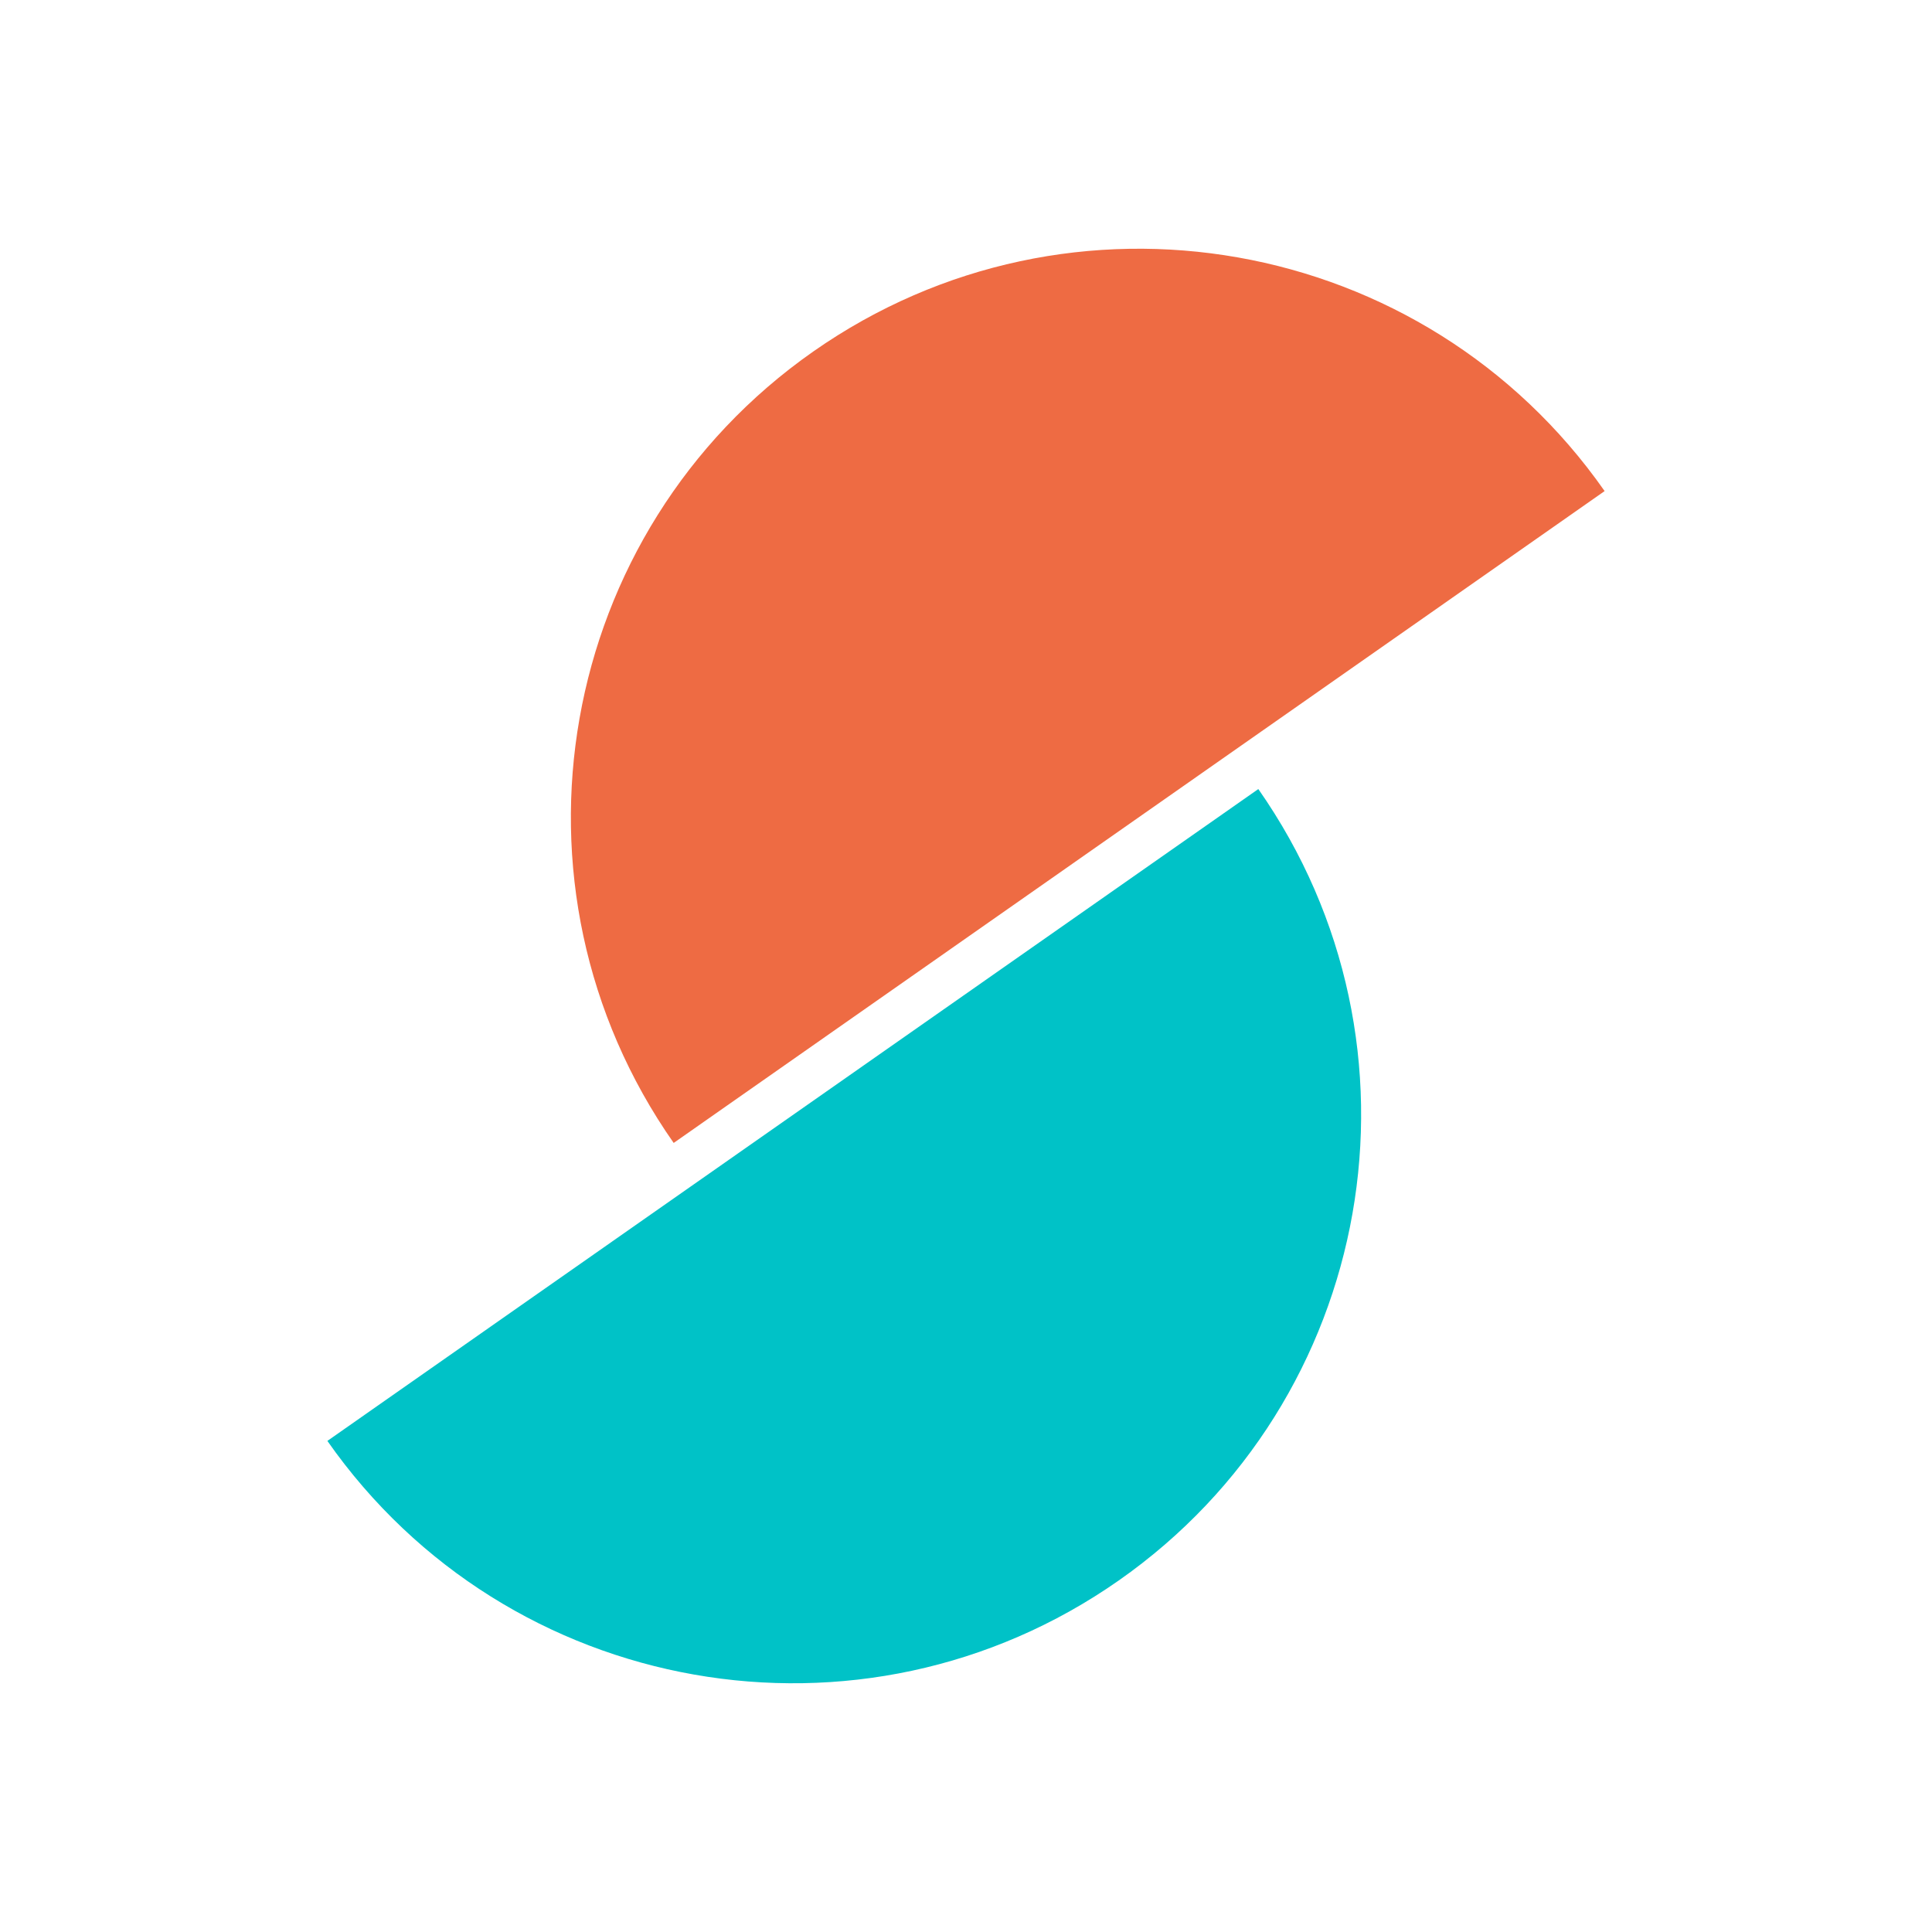
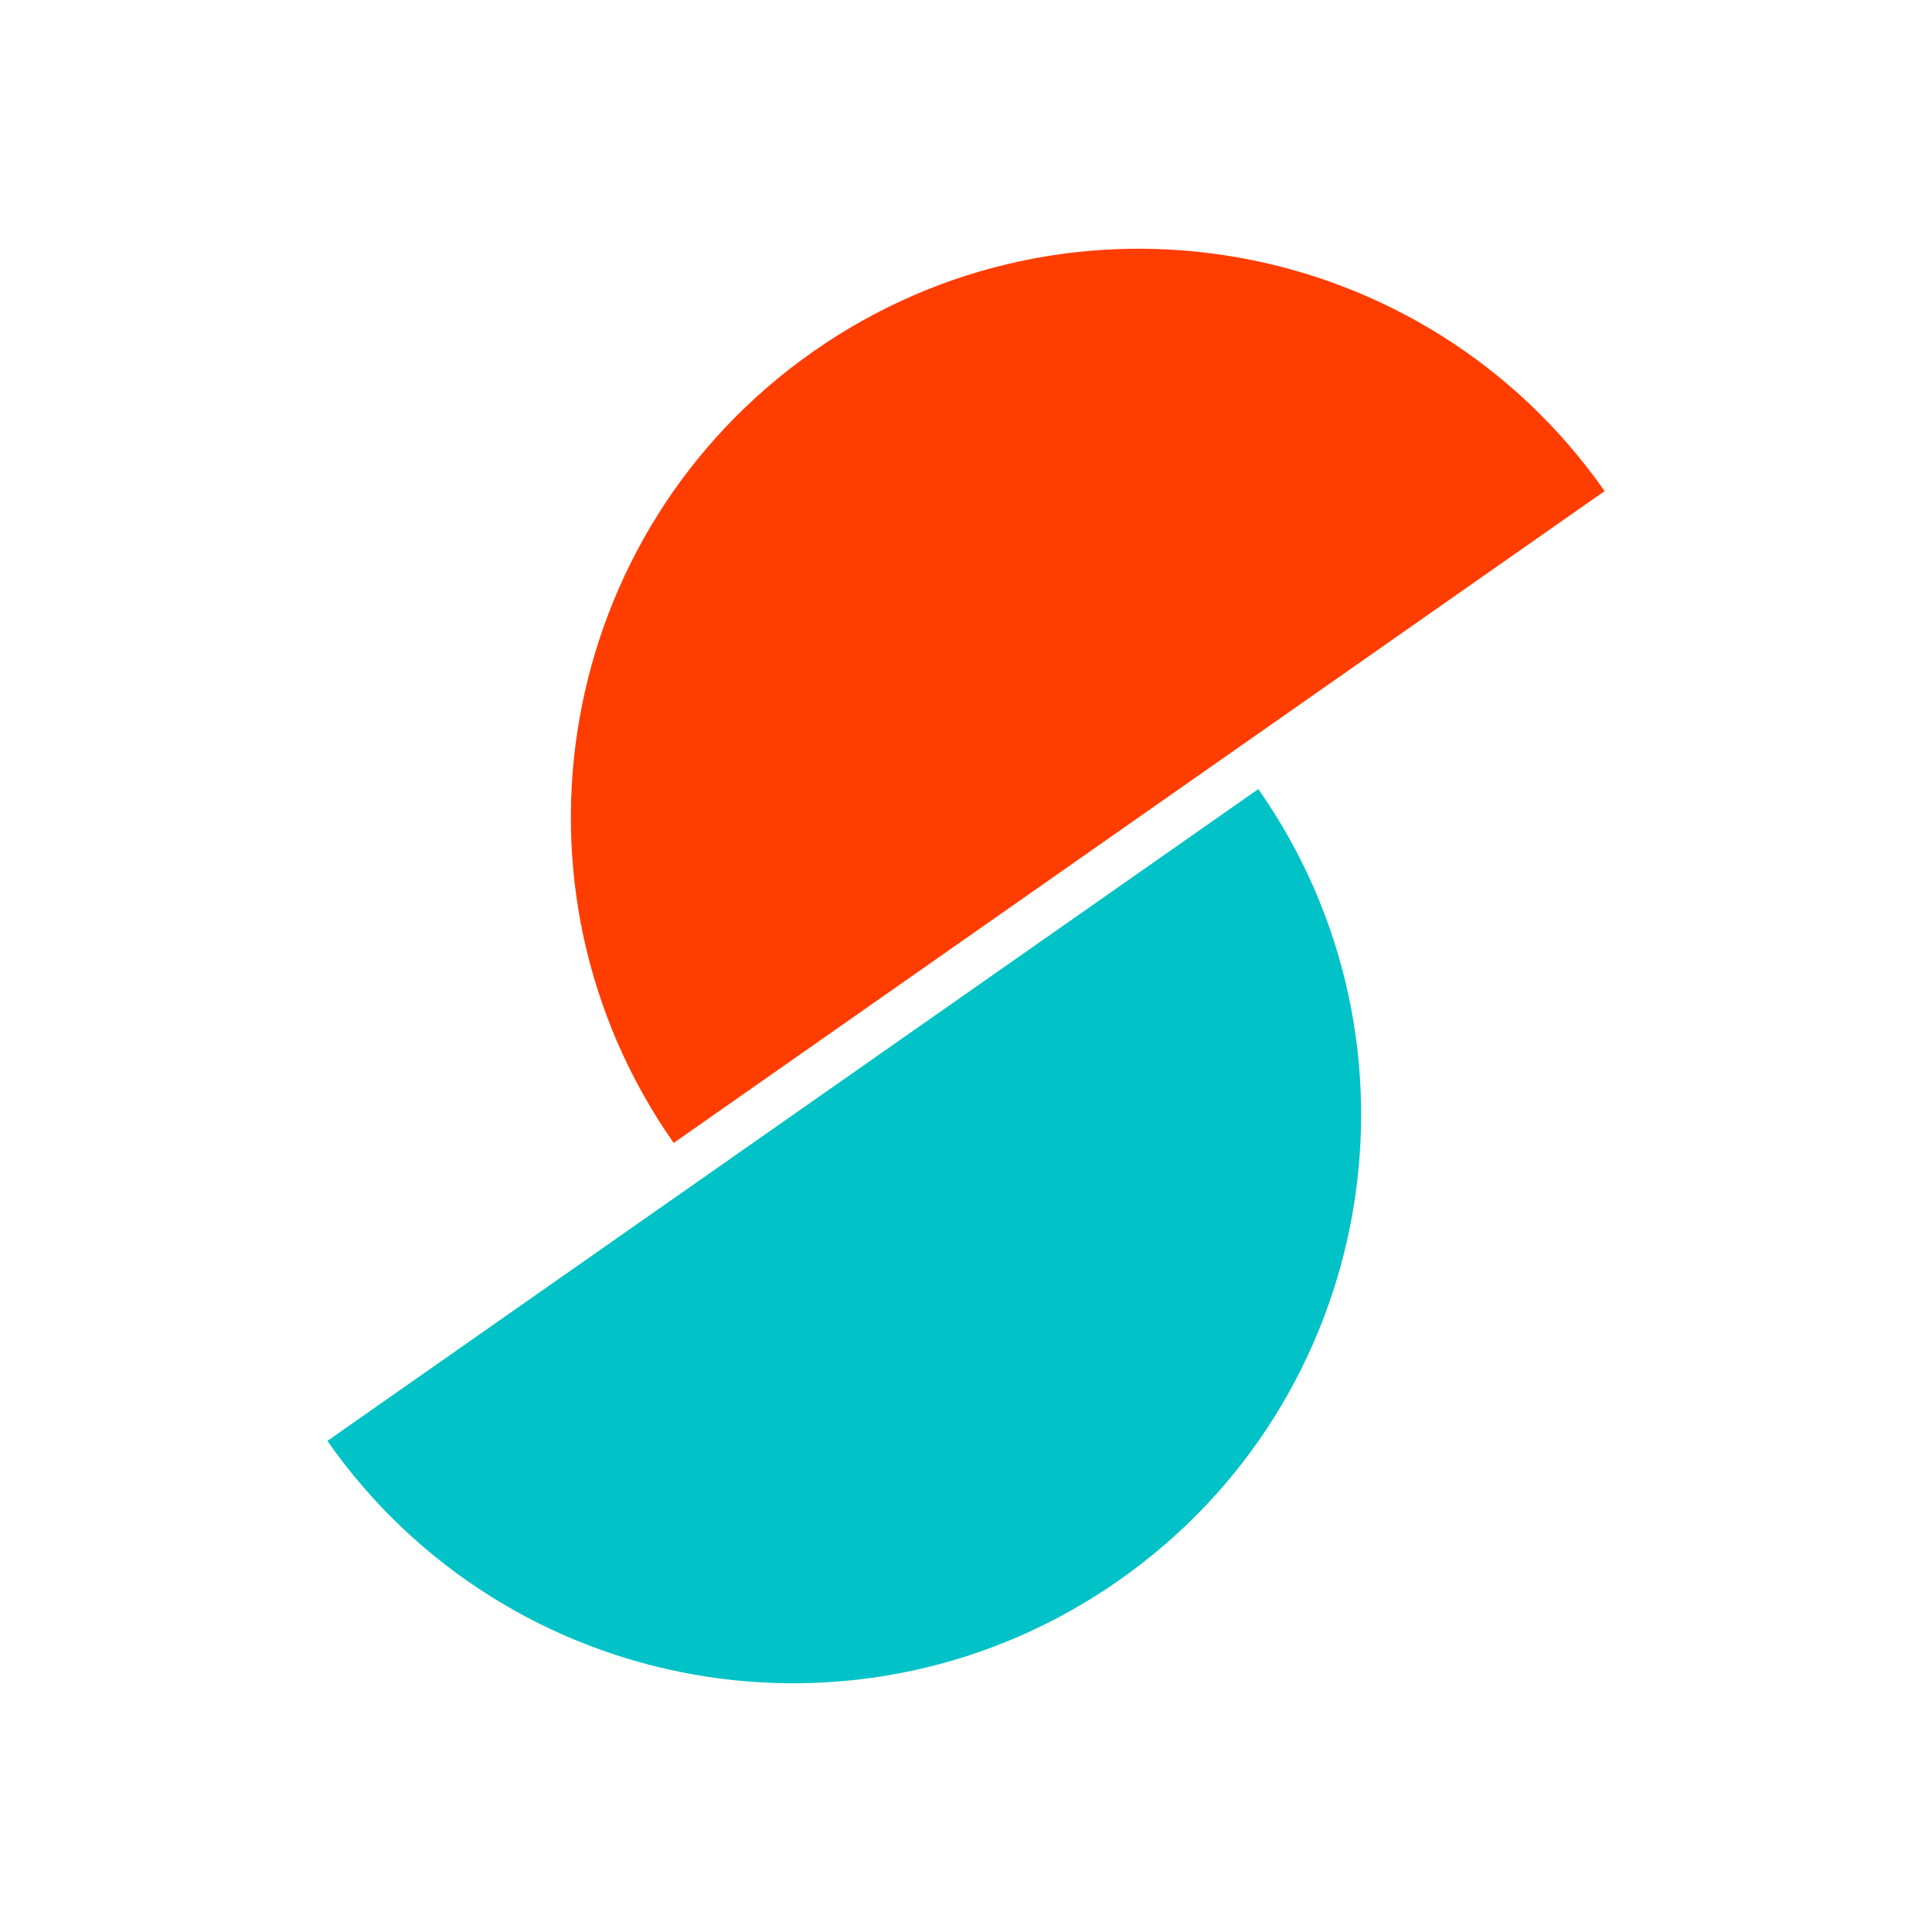
<svg xmlns="http://www.w3.org/2000/svg" viewBox="-170 -170 340 340" width="340" height="340">
  <g transform="rotate(-35)">
-     <path d="M -100 0 A 100 100 0 0 1 100 0 Z" transform="translate(40,-4)" fill="#EE6B43" />
+     <path d="M -100 0 A 100 100 0 0 1 100 0 Z" transform="translate(40,-4)" fill="#FF3D00" />
    <path d="M 100 0 A 100 100 0 0 1 -100 0 Z" transform="translate(-40,4)" fill="#00C2C7" />
  </g>
</svg>
